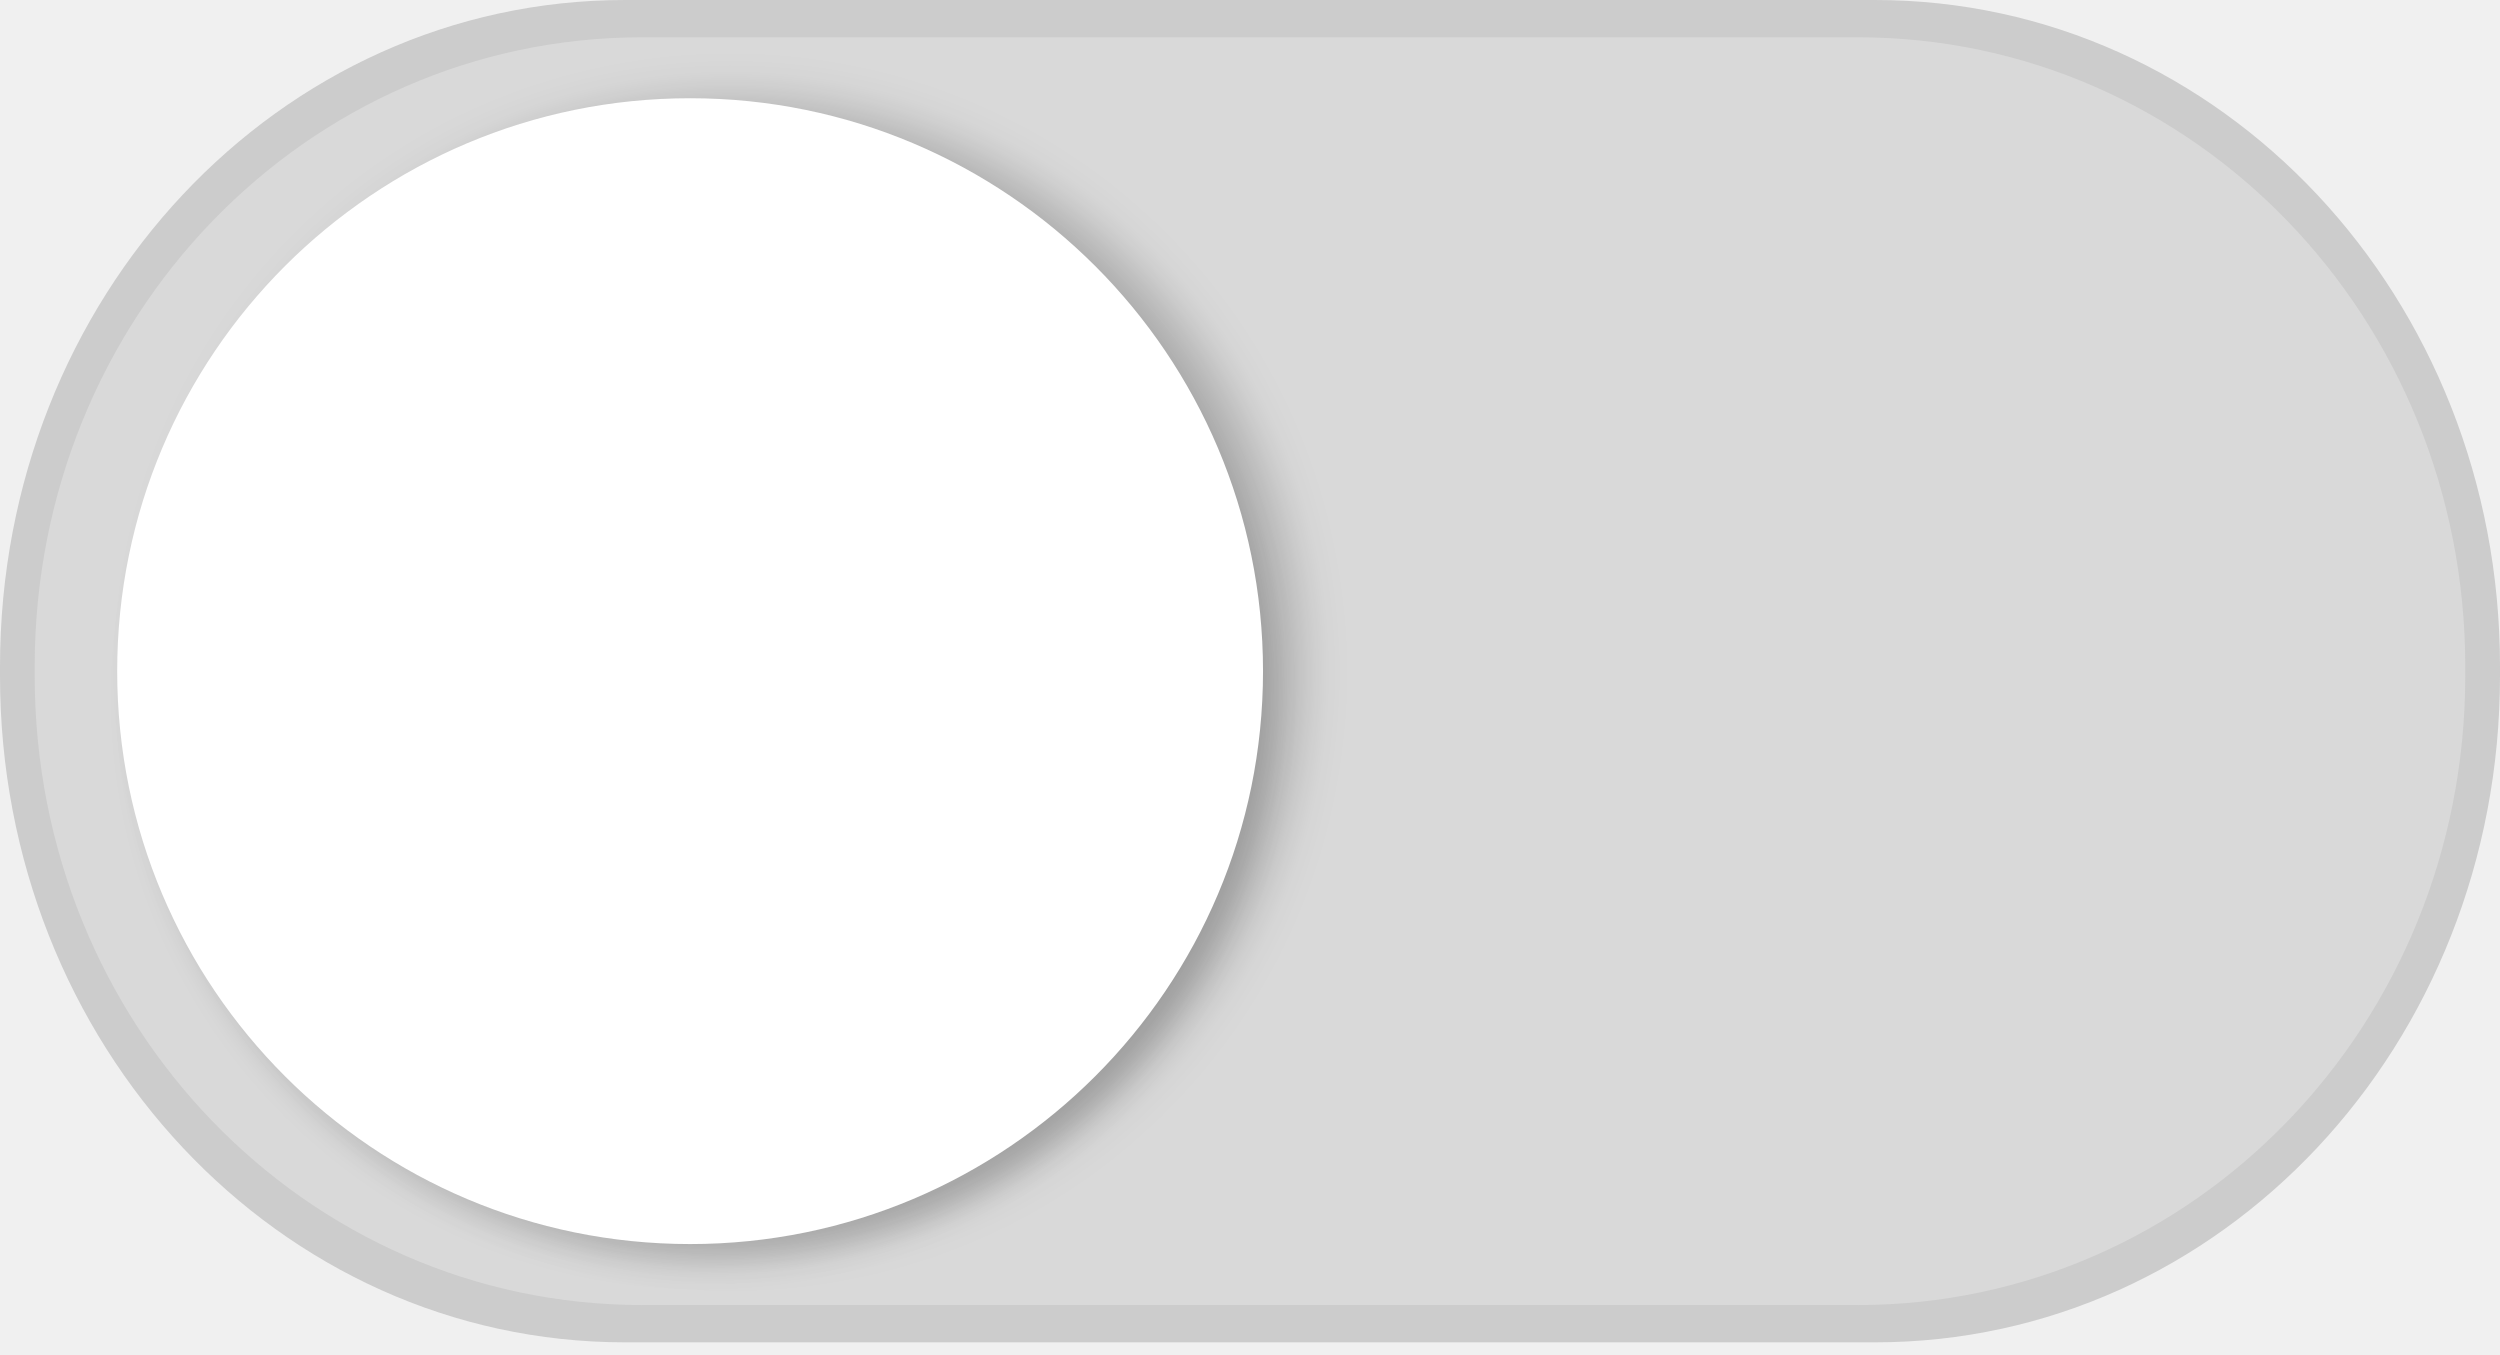
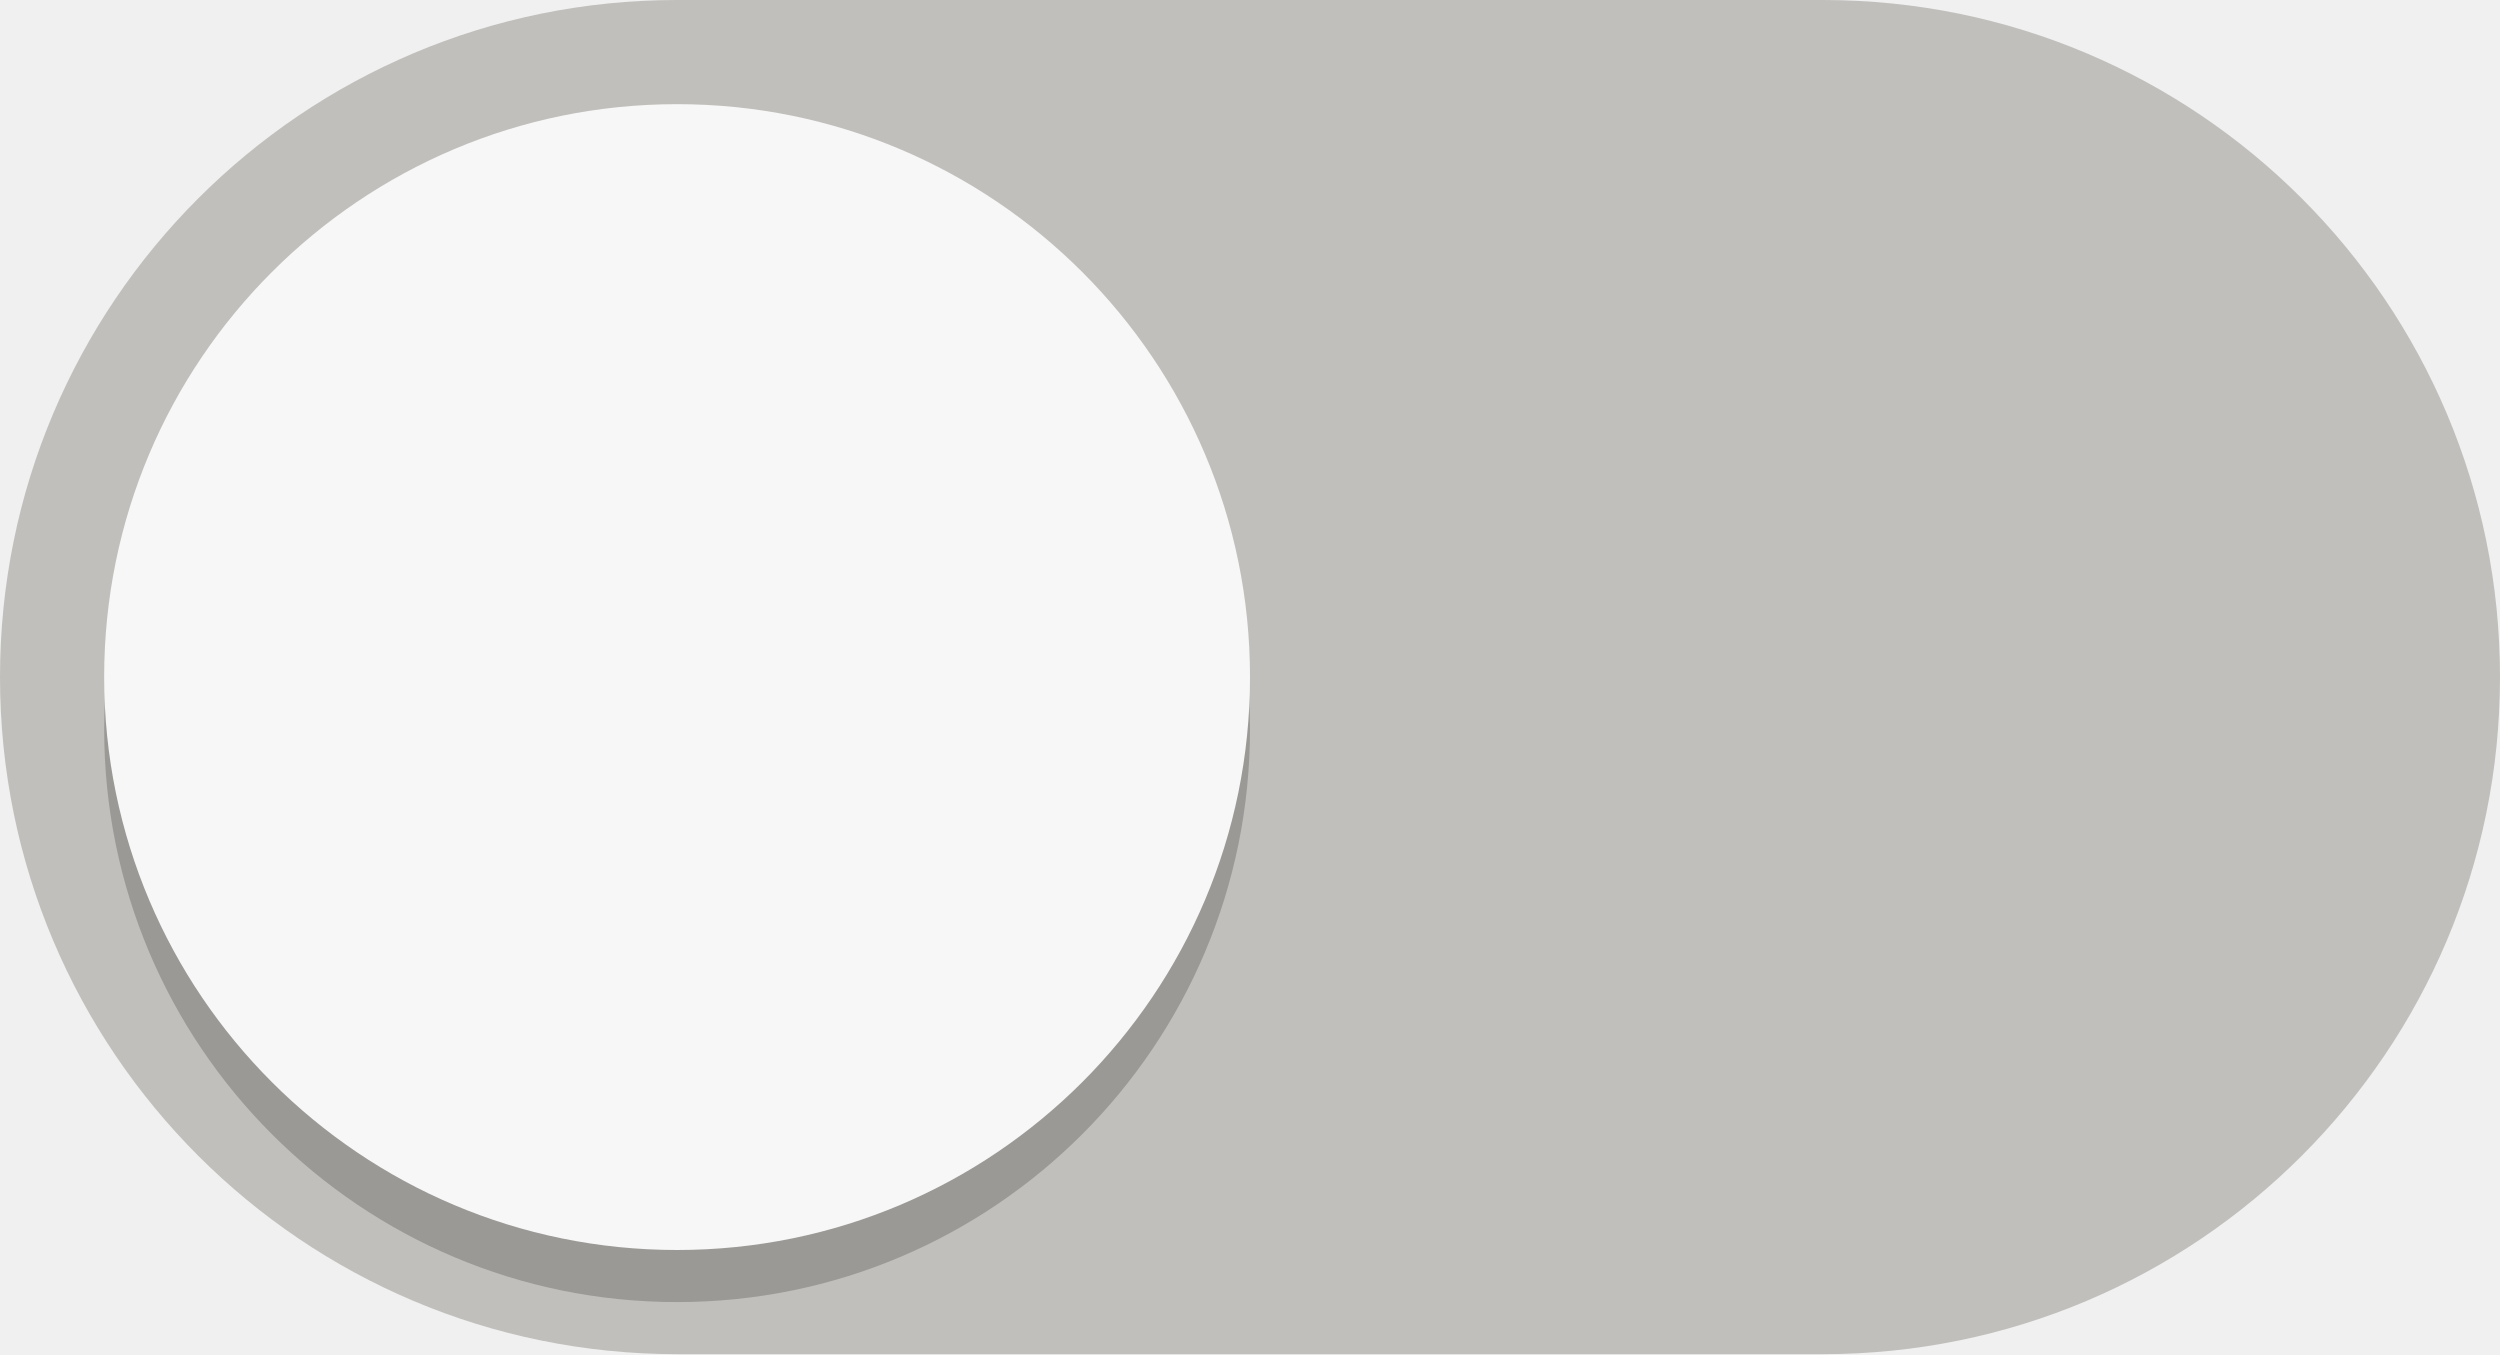
- <svg xmlns="http://www.w3.org/2000/svg" version="1.1" viewBox="0 0 48 26">
-   <defs>
-     <filter id="b" x="-.027" y="-.027" width="1.054" height="1.054" color-interpolation-filters="sRGB">
-       <feGaussianBlur stdDeviation="0.72" />
-     </filter>
-     <filter id="a" x="-.048" y="-.048" width="1.096" height="1.096" color-interpolation-filters="sRGB">
-       <feGaussianBlur stdDeviation="1.28" />
-     </filter>
-   </defs>
-   <g>
-     <rect x=".625" y=".636" width="46.75" height="24.5" rx="11.688" ry="12.25" enable-background="new" fill="#d9d9d9" />
-     <circle transform="matrix(.34152 0 0 .34277 26.407 21.005)" cx="-36.264" cy="-23.622" r="32" enable-background="new" filter="url(#a)" opacity=".2" />
-     <circle transform="matrix(.34097 0 0 .34097 25.865 21.441)" cx="-36.264" cy="-23.622" r="32" enable-background="new" filter="url(#b)" opacity=".1" />
-     <circle cx="13.25" cy="12.886" r="11" enable-background="new" fill="#fff" />
-     <path d="m12 0c-6.648 0-12 5.707-12 12.797v0.179c0 7.089 5.352 12.797 12 12.797h24c6.648 0 12-5.707 12-12.797v-0.179c0-7.089-5.352-12.797-12-12.797zm0.333 0.716h23.333c6.463 0 11.667 5.39 11.667 12.086v0.169c0 6.695-5.203 12.086-11.667 12.086h-23.333c-6.463 0-11.667-5.39-11.667-12.086v-0.169c0-6.695 5.203-12.086 11.667-12.086z" enable-background="new" fill="#ccc" />
+ <svg xmlns="http://www.w3.org/2000/svg" width="48" height="26">
+   <g transform="matrix(-1 0 0 1 0 -291.18)">
+     <rect style="fill:#c0bfbc;stroke:none;stroke-width:1;marker:none" width="48" height="26" x="-48" y="291.18" ry="13" fill="#3081e3" rx="13" />
+     <rect ry="11" rx="11" y="294.18" x="-24" height="22" width="22" style="fill:#000;fill-opacity:.2;stroke:none;stroke-width:1;marker:none" fill="#f8f7f7" />
+     <rect ry="11" rx="11" y="293.18" x="-24" height="22" width="22" style="stroke:none;stroke-width:1;marker:none" fill="#f8f7f7" />
  </g>
</svg>
